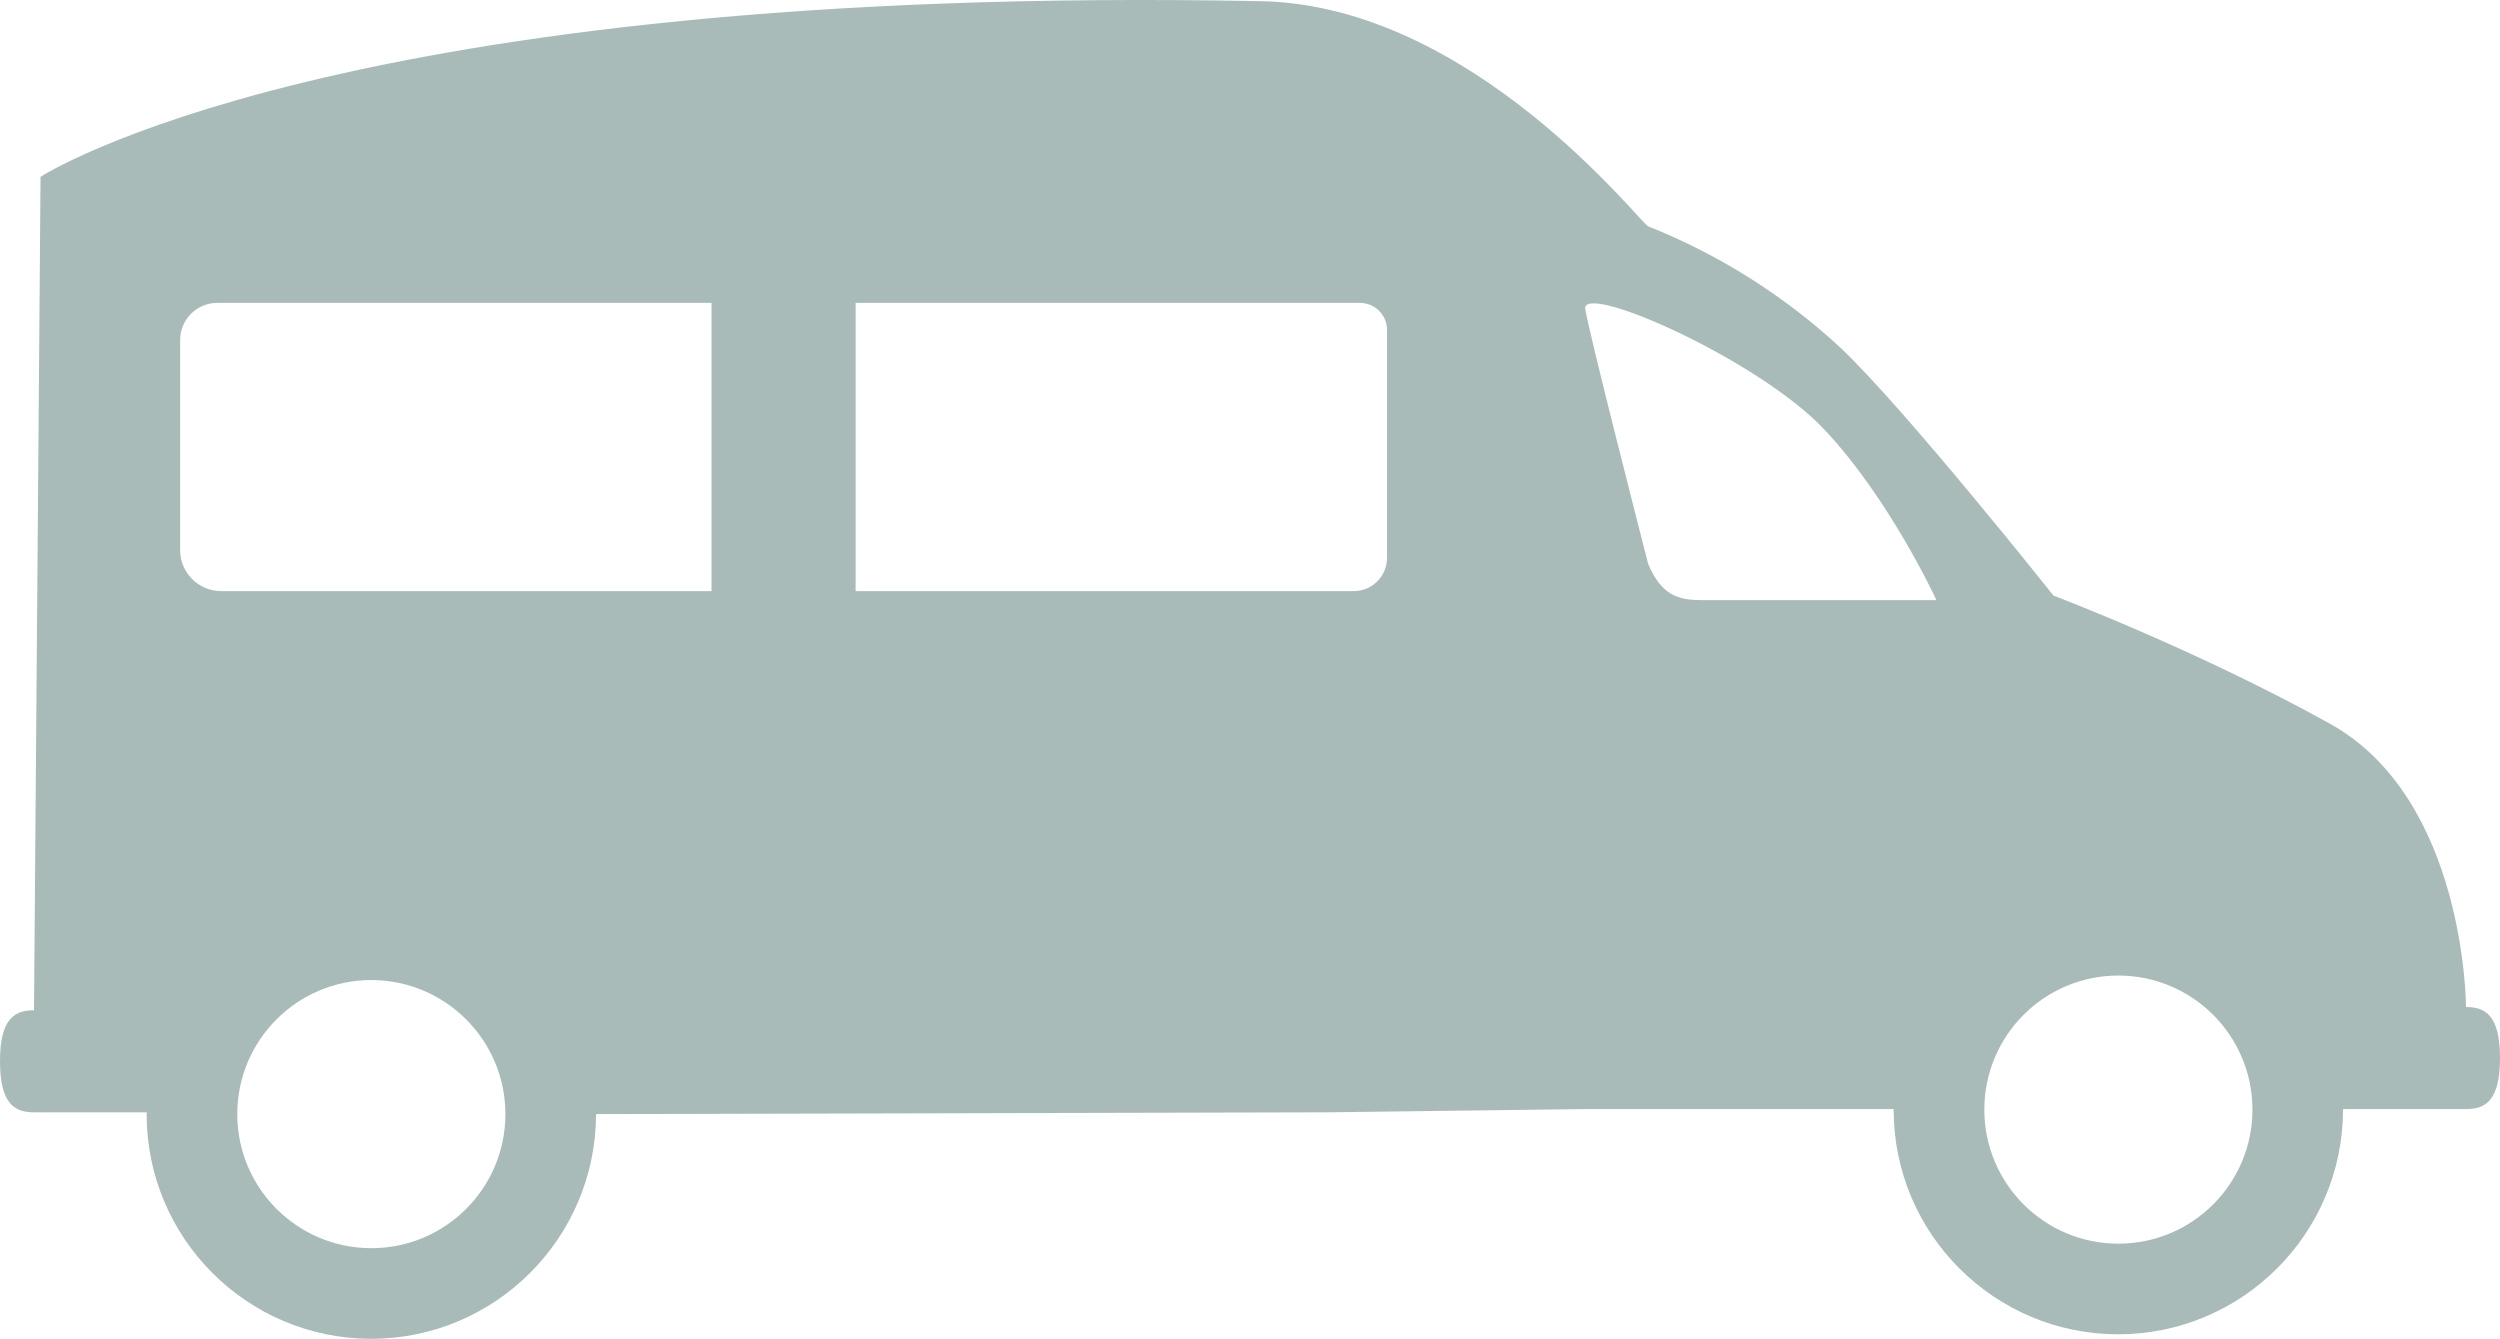
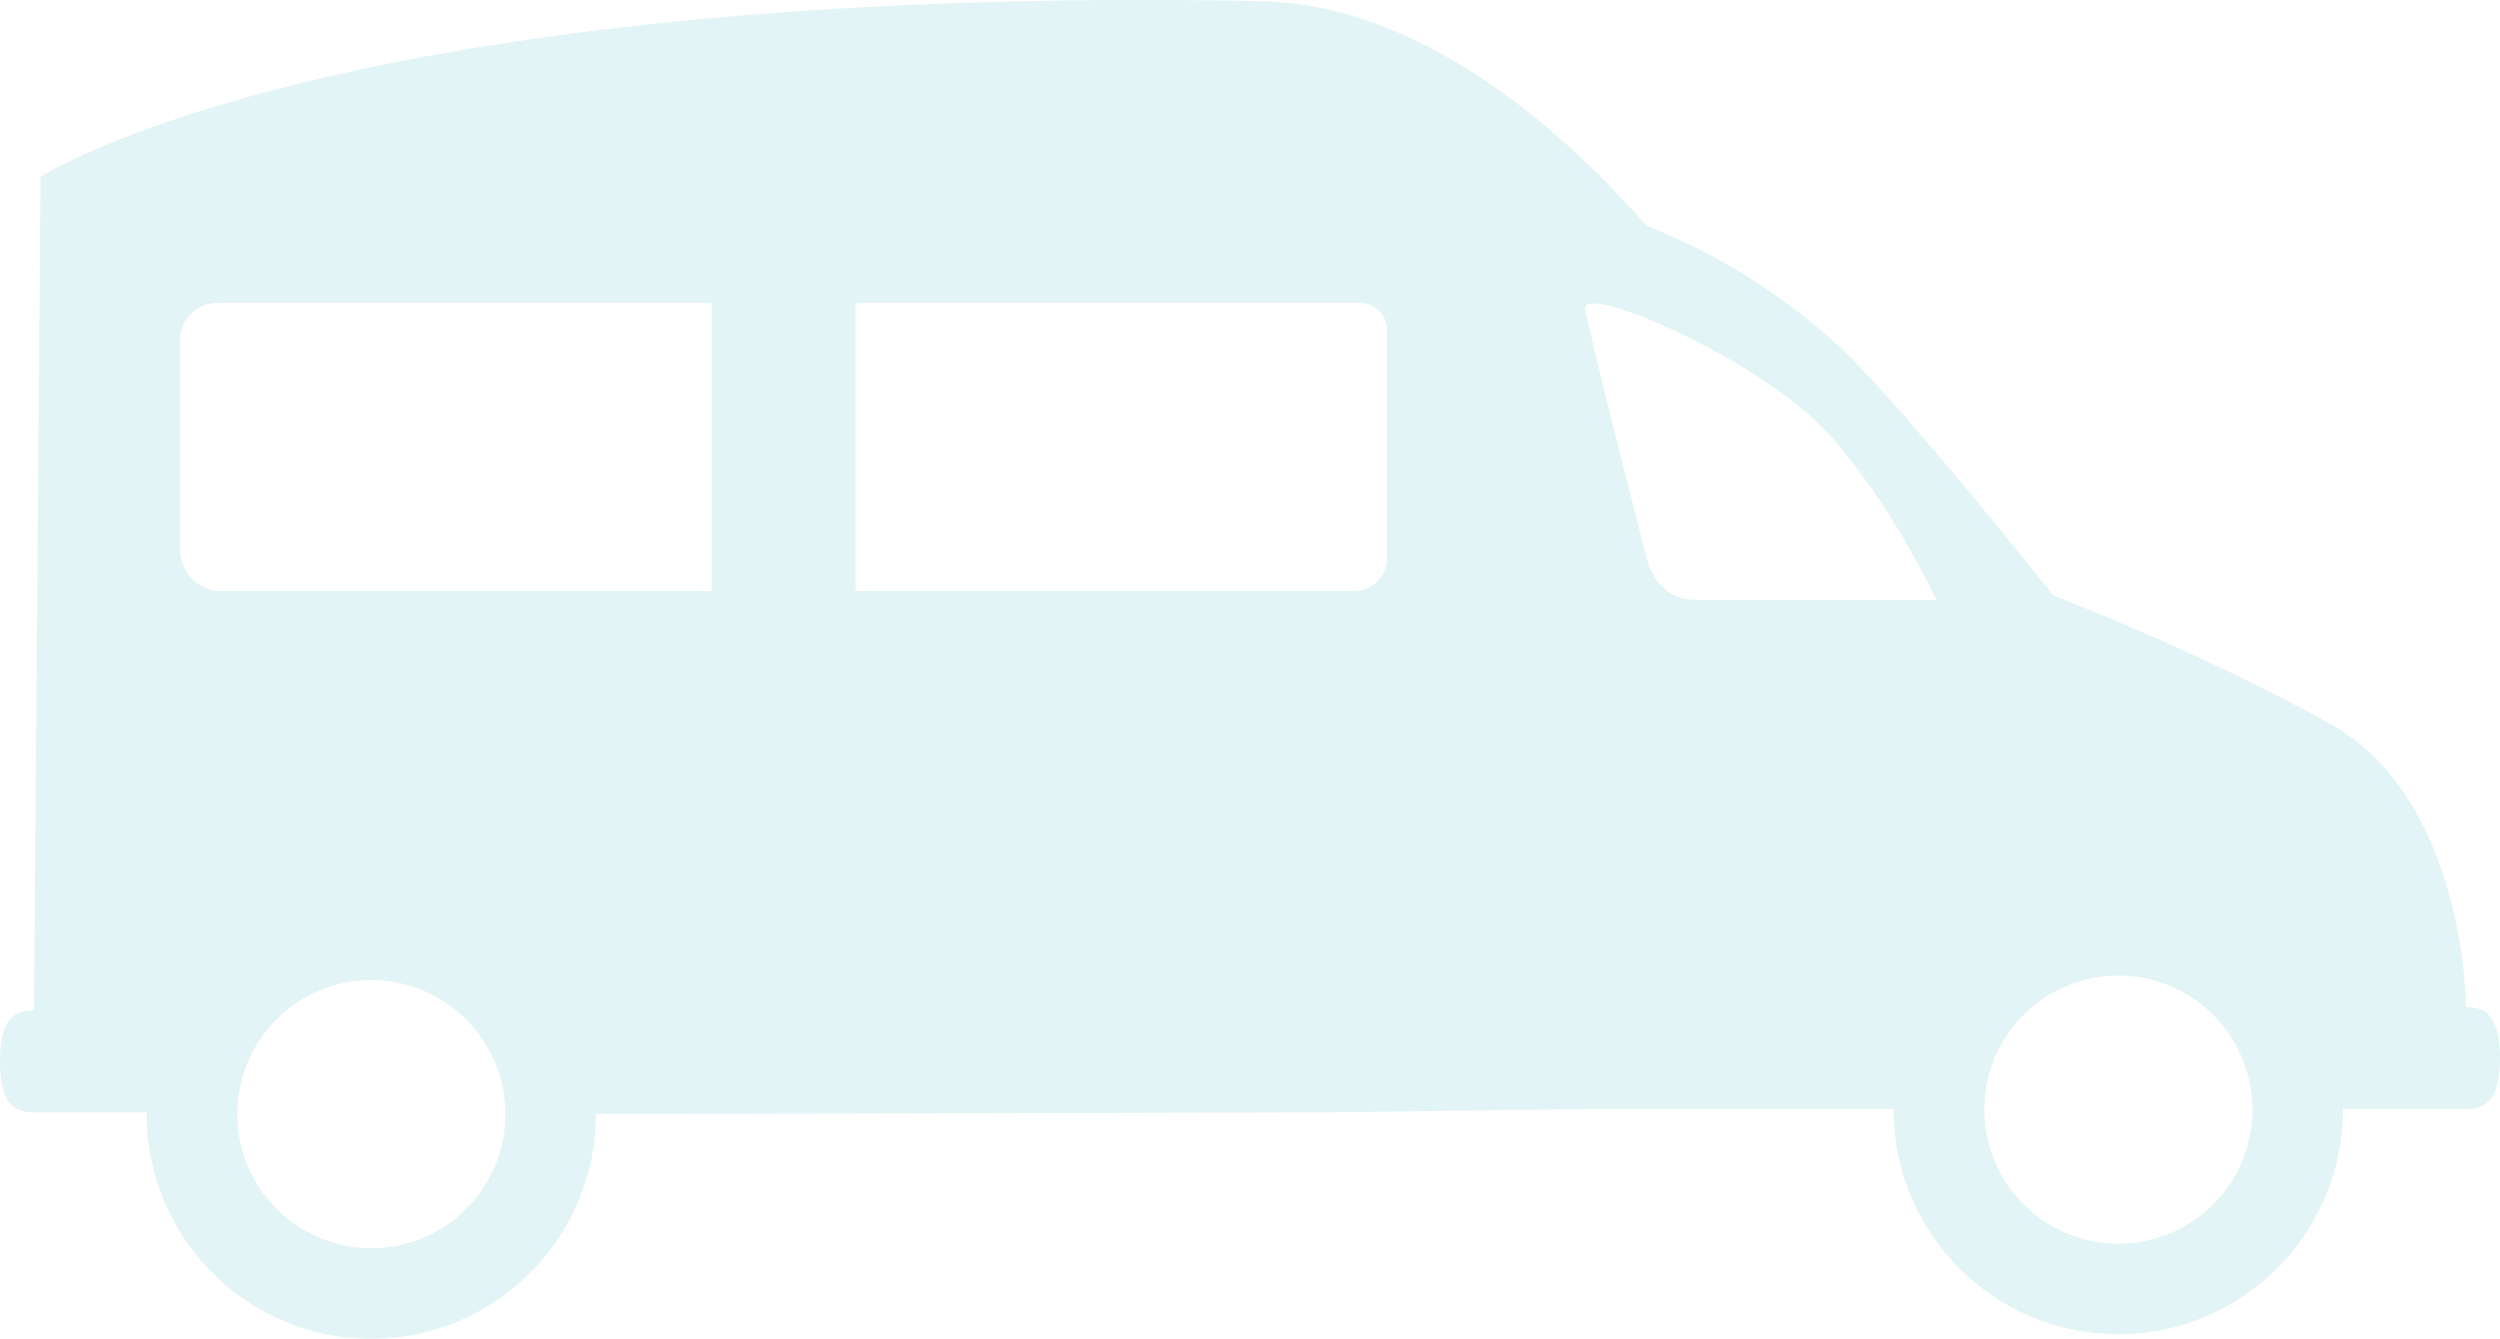
<svg xmlns="http://www.w3.org/2000/svg" viewBox="0 0 555.15 297.3">
  <defs>
-     <style>.cls-1{fill:#a9bbb8;}</style>
+     <style>.cls-1{fill:#e2f4f6;}</style>
  </defs>
  <g id="Layer_2" data-name="Layer 2">
    <g id="campervan">
      <path class="cls-1" d="M82.46,297.3a49.9,49.9,0,1,1,49.9-49.9A50,50,0,0,1,82.46,297.3Zm0-79.67a29.77,29.77,0,1,0,29.77,29.77A29.8,29.8,0,0,0,82.46,217.63Z" />
      <path class="cls-1" d="M470.41,296.3a49.9,49.9,0,1,1,49.89-49.9A50,50,0,0,1,470.41,296.3Zm0-79.67a29.77,29.77,0,1,0,29.77,29.77A29.8,29.8,0,0,0,470.41,216.63Z" />
      <path class="cls-1" d="M547.6,223.62s0-46.12-30.19-62.9C487.93,144.34,456,132.26,456,132.26s-32.83-41.32-47.25-55a138.18,138.18,0,0,0-42.75-27c-1.75-.65-39-49.08-86-50-205-4-271,39-271,39L7.55,224.34C3.38,224.34,0,226,0,235.66S3.38,247,7.55,247H40l3.57.42a39.83,39.83,0,0,1,79.66,0L295,247l57-.72h81.55a39.84,39.84,0,0,1,79.67,0H547.6c4.17,0,7.55-1.67,7.55-11.32S551.77,223.62,547.6,223.62ZM158,131.26H49.12A9.12,9.12,0,0,1,40,122.14V75.51a8.25,8.25,0,0,1,8.25-8.25H158Zm142.62,0H190v-64H302a6,6,0,0,1,6,6v50.63A7.37,7.37,0,0,1,300.62,131.26Zm77.26,2c-5.19,0-8.88-1-11.88-8,0,0-14.28-55.61-14-57,1-5,38.72,11.91,53,27,14.64,15.48,25,38,25,38Z" />
    </g>
  </g>
</svg>
